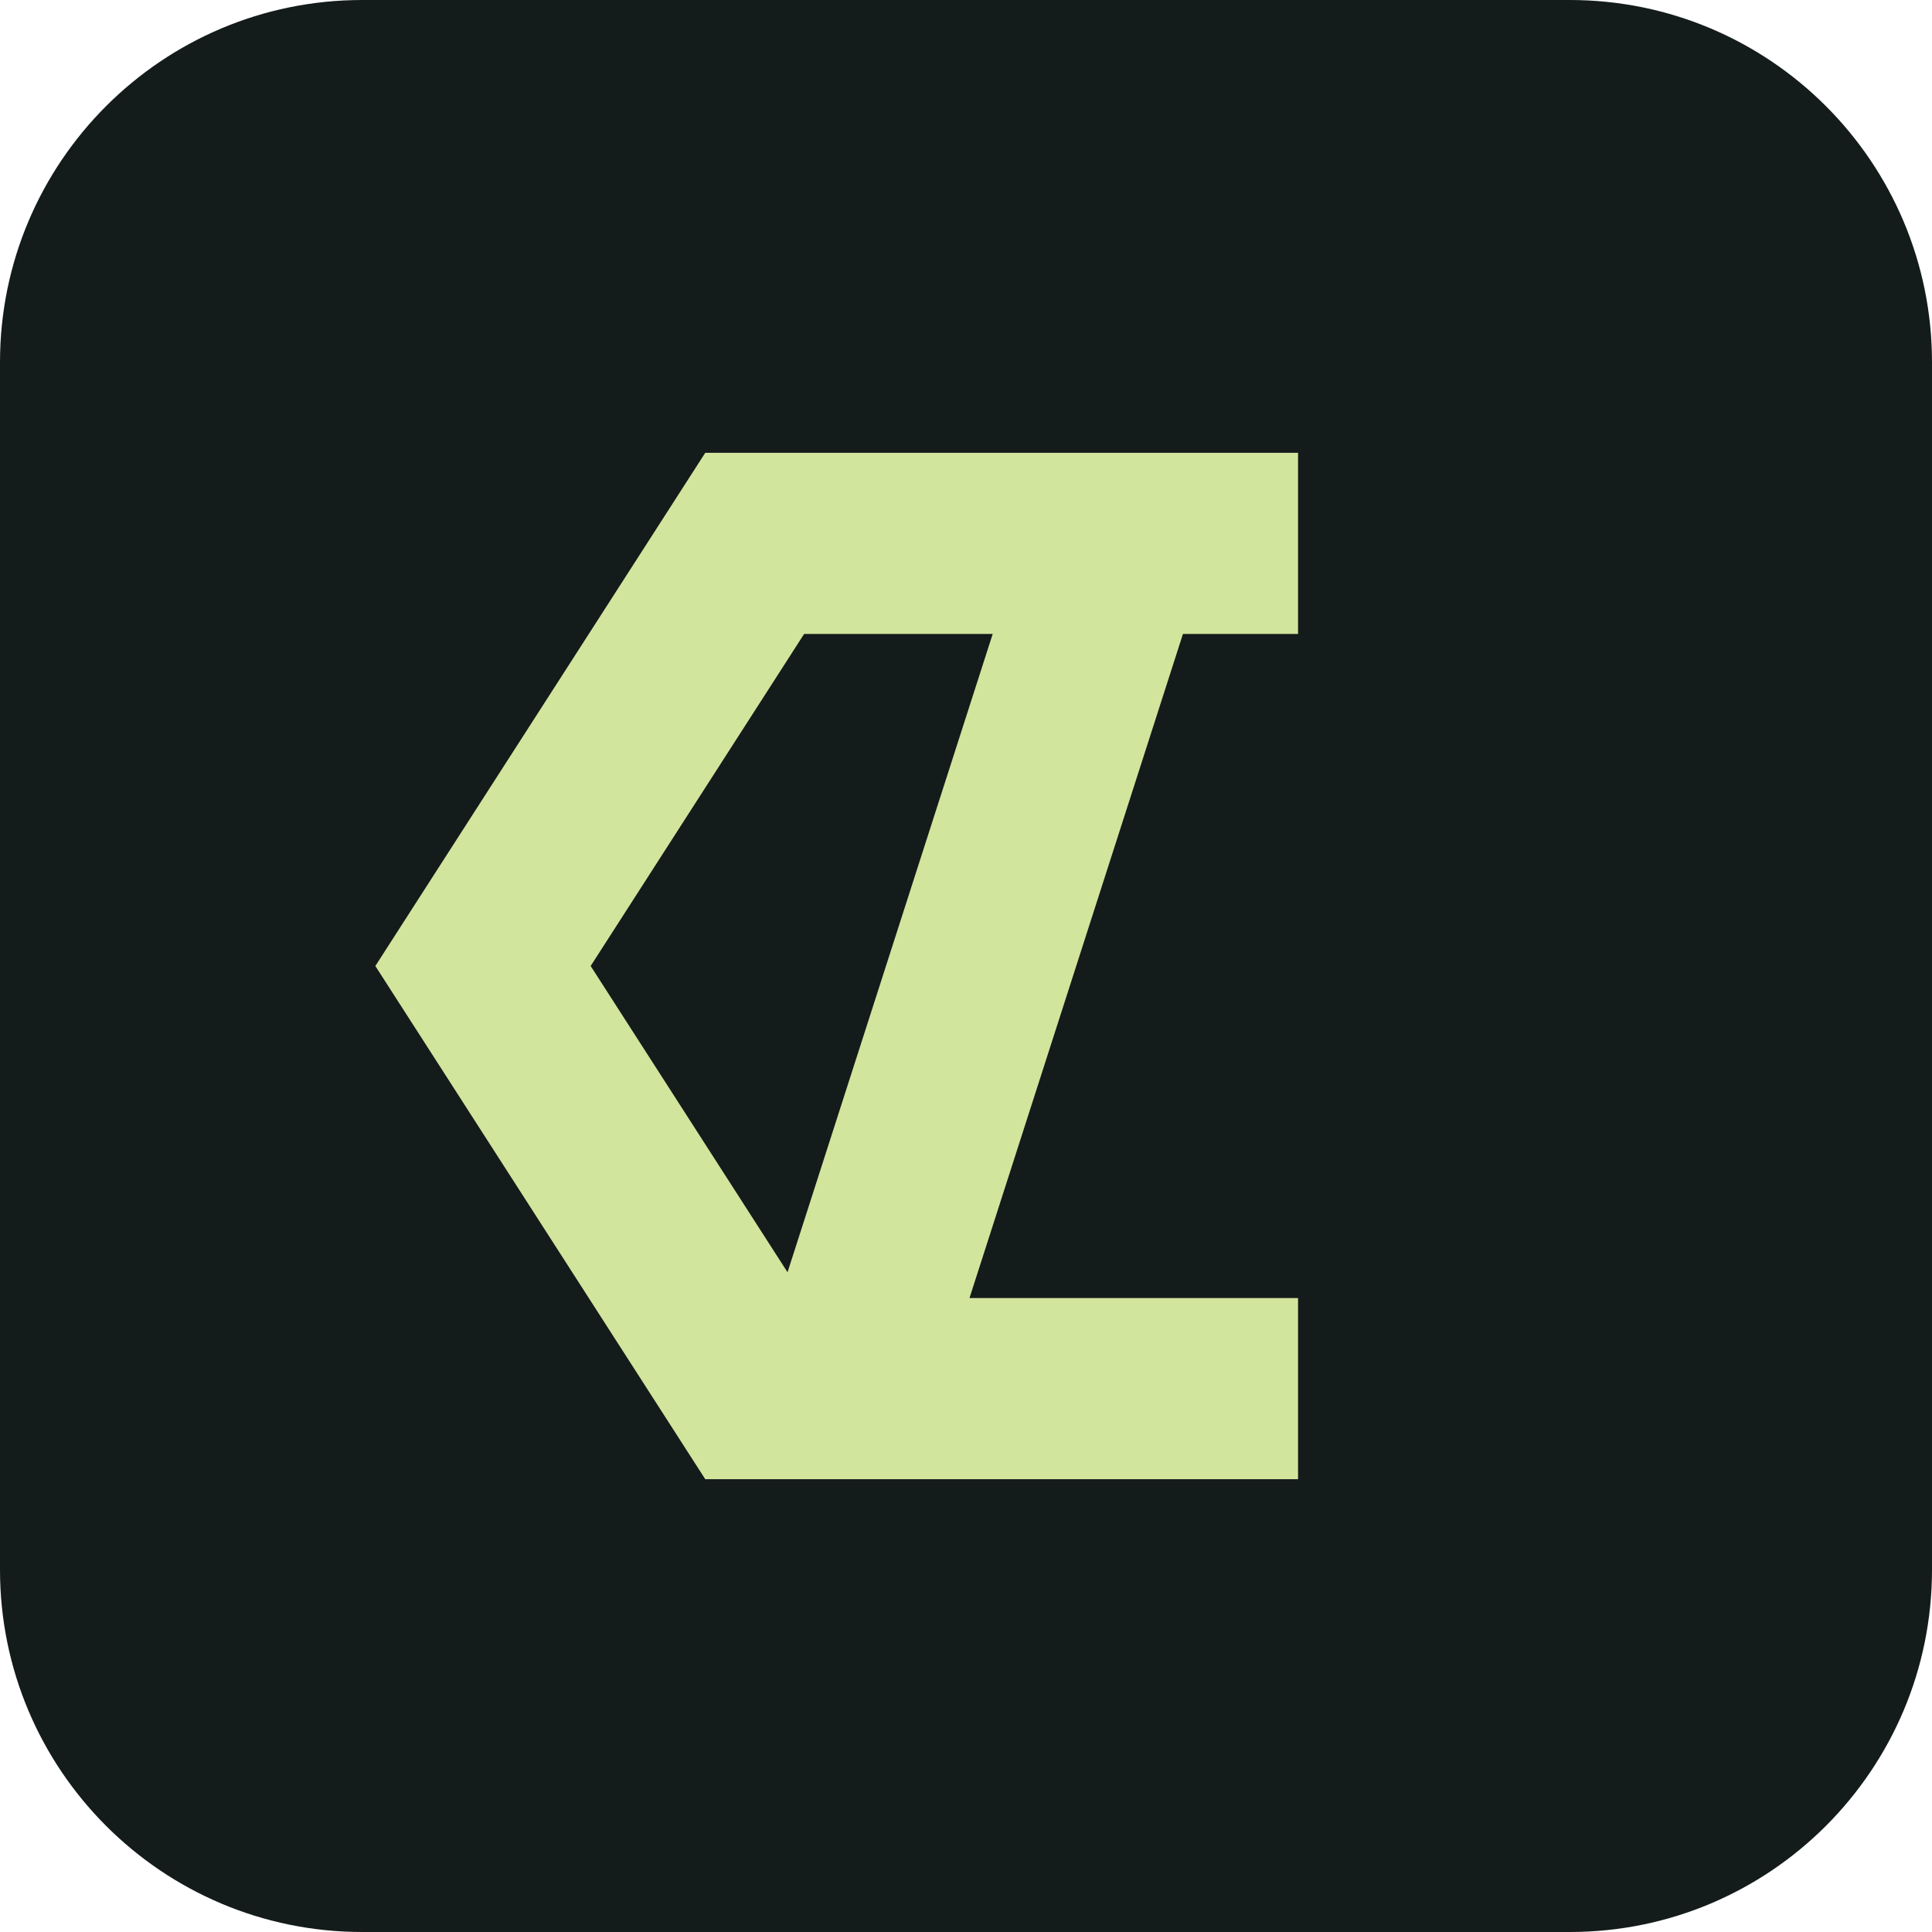
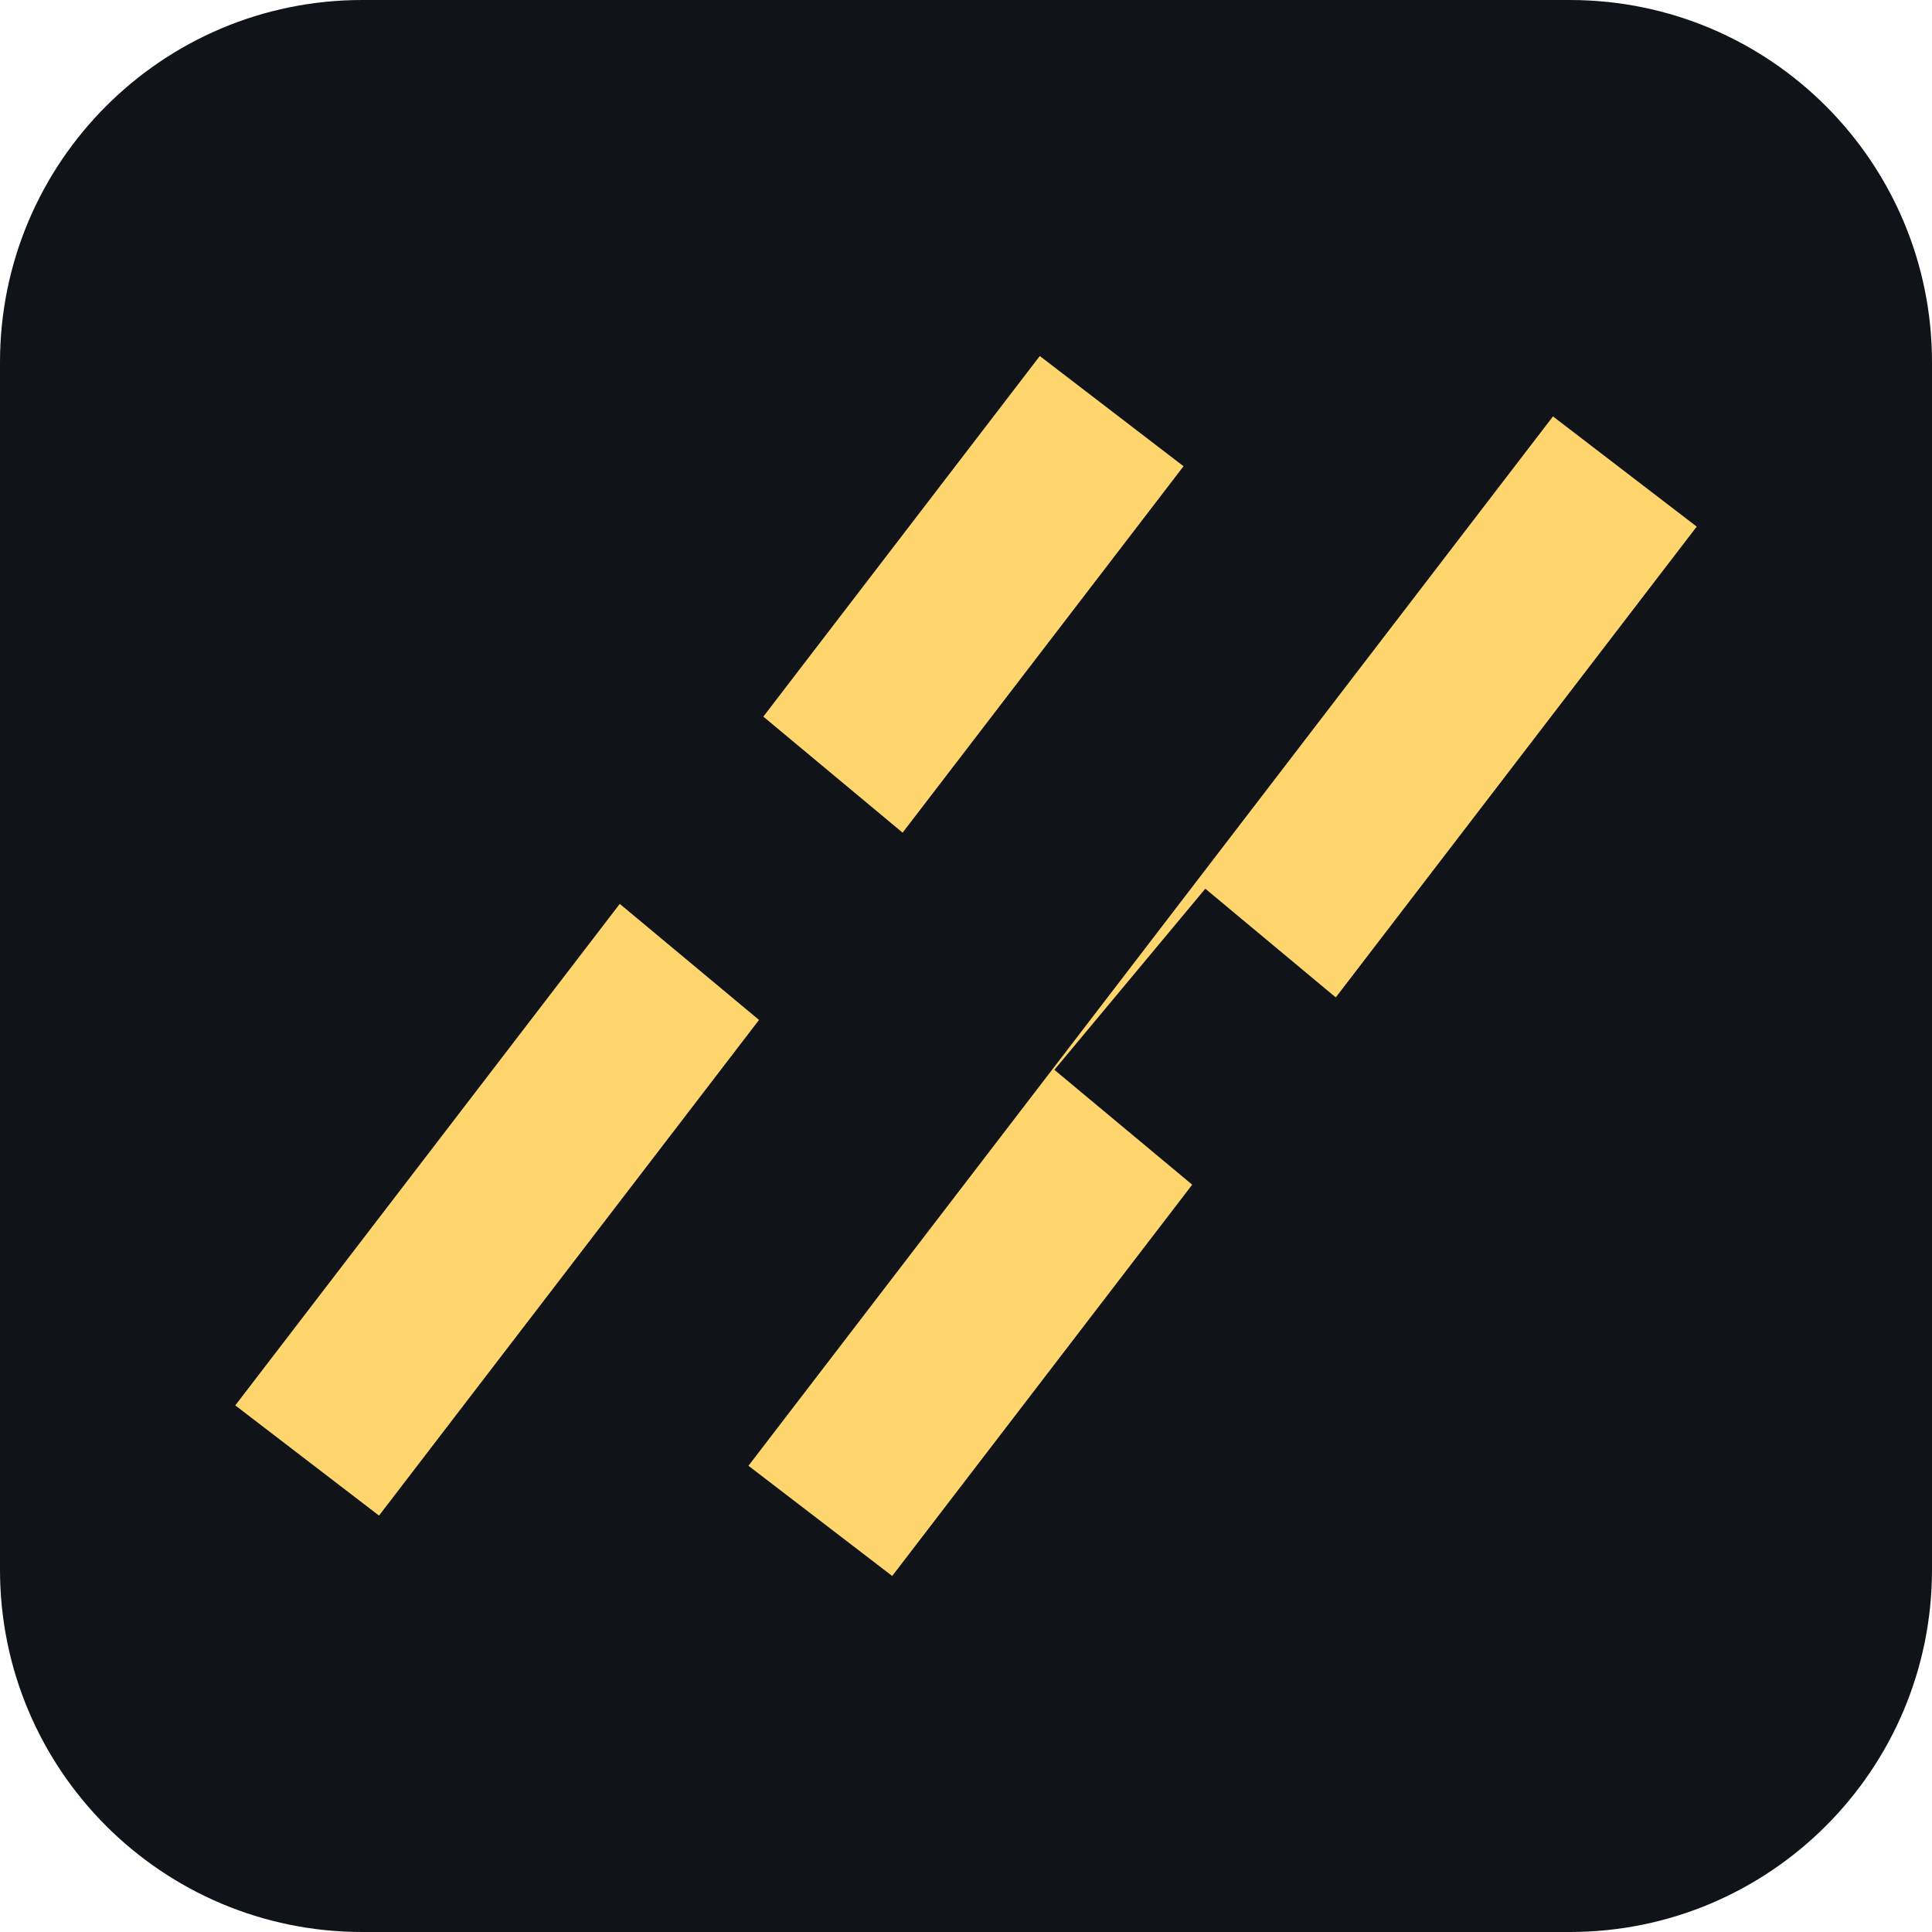
<svg xmlns="http://www.w3.org/2000/svg" viewBox="0 0 64 64">
-   <rect width="64" height="64" rx="12" fill="#141b1b" />
-   <path d="M43 18H25l-9 14 9 14h18M37 18l-9 28" fill="none" stroke="#d2e59d" stroke-width="6" />
+   <rect width="64" height="64" rx="12" fill="#101419" />
+   <path d="M12 46 35 16M29 48 52 18" fill="none" stroke="#ffd66d" stroke-width="6" stroke-linecap="square" />
+   <path d="m23 32 5-6m10 12 5-6" stroke="#101419" stroke-width="8" />
</svg>
